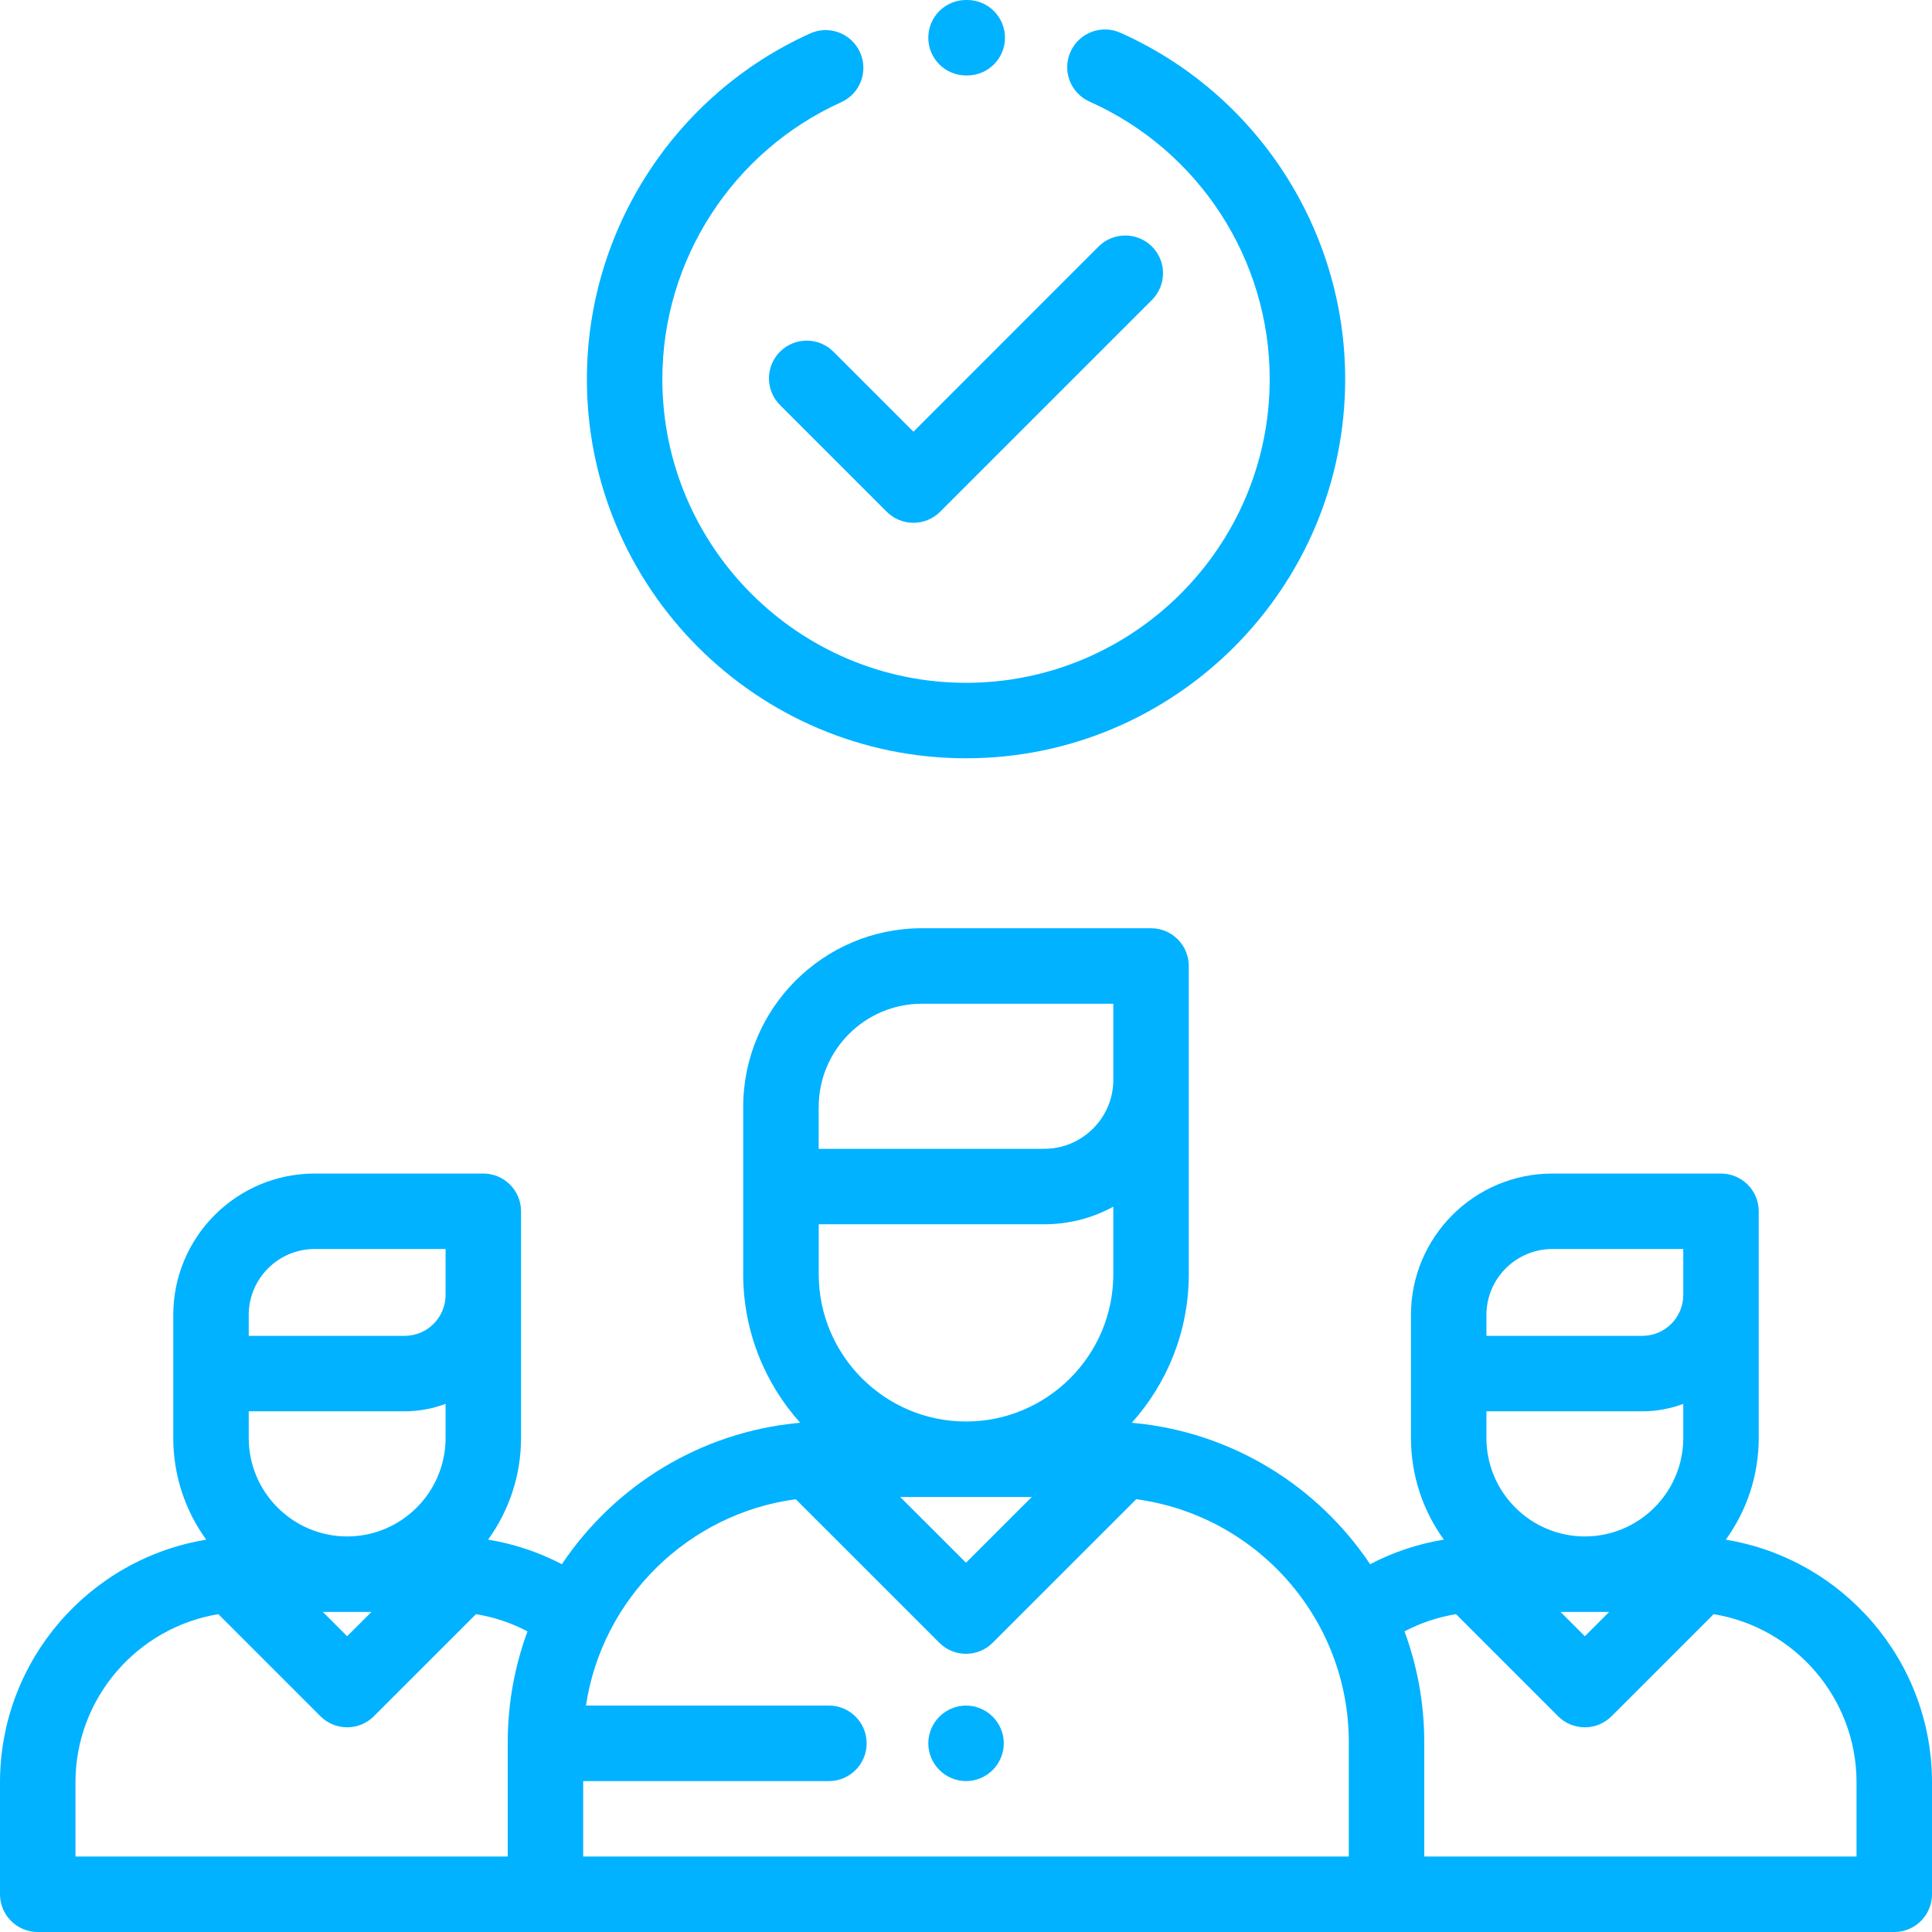
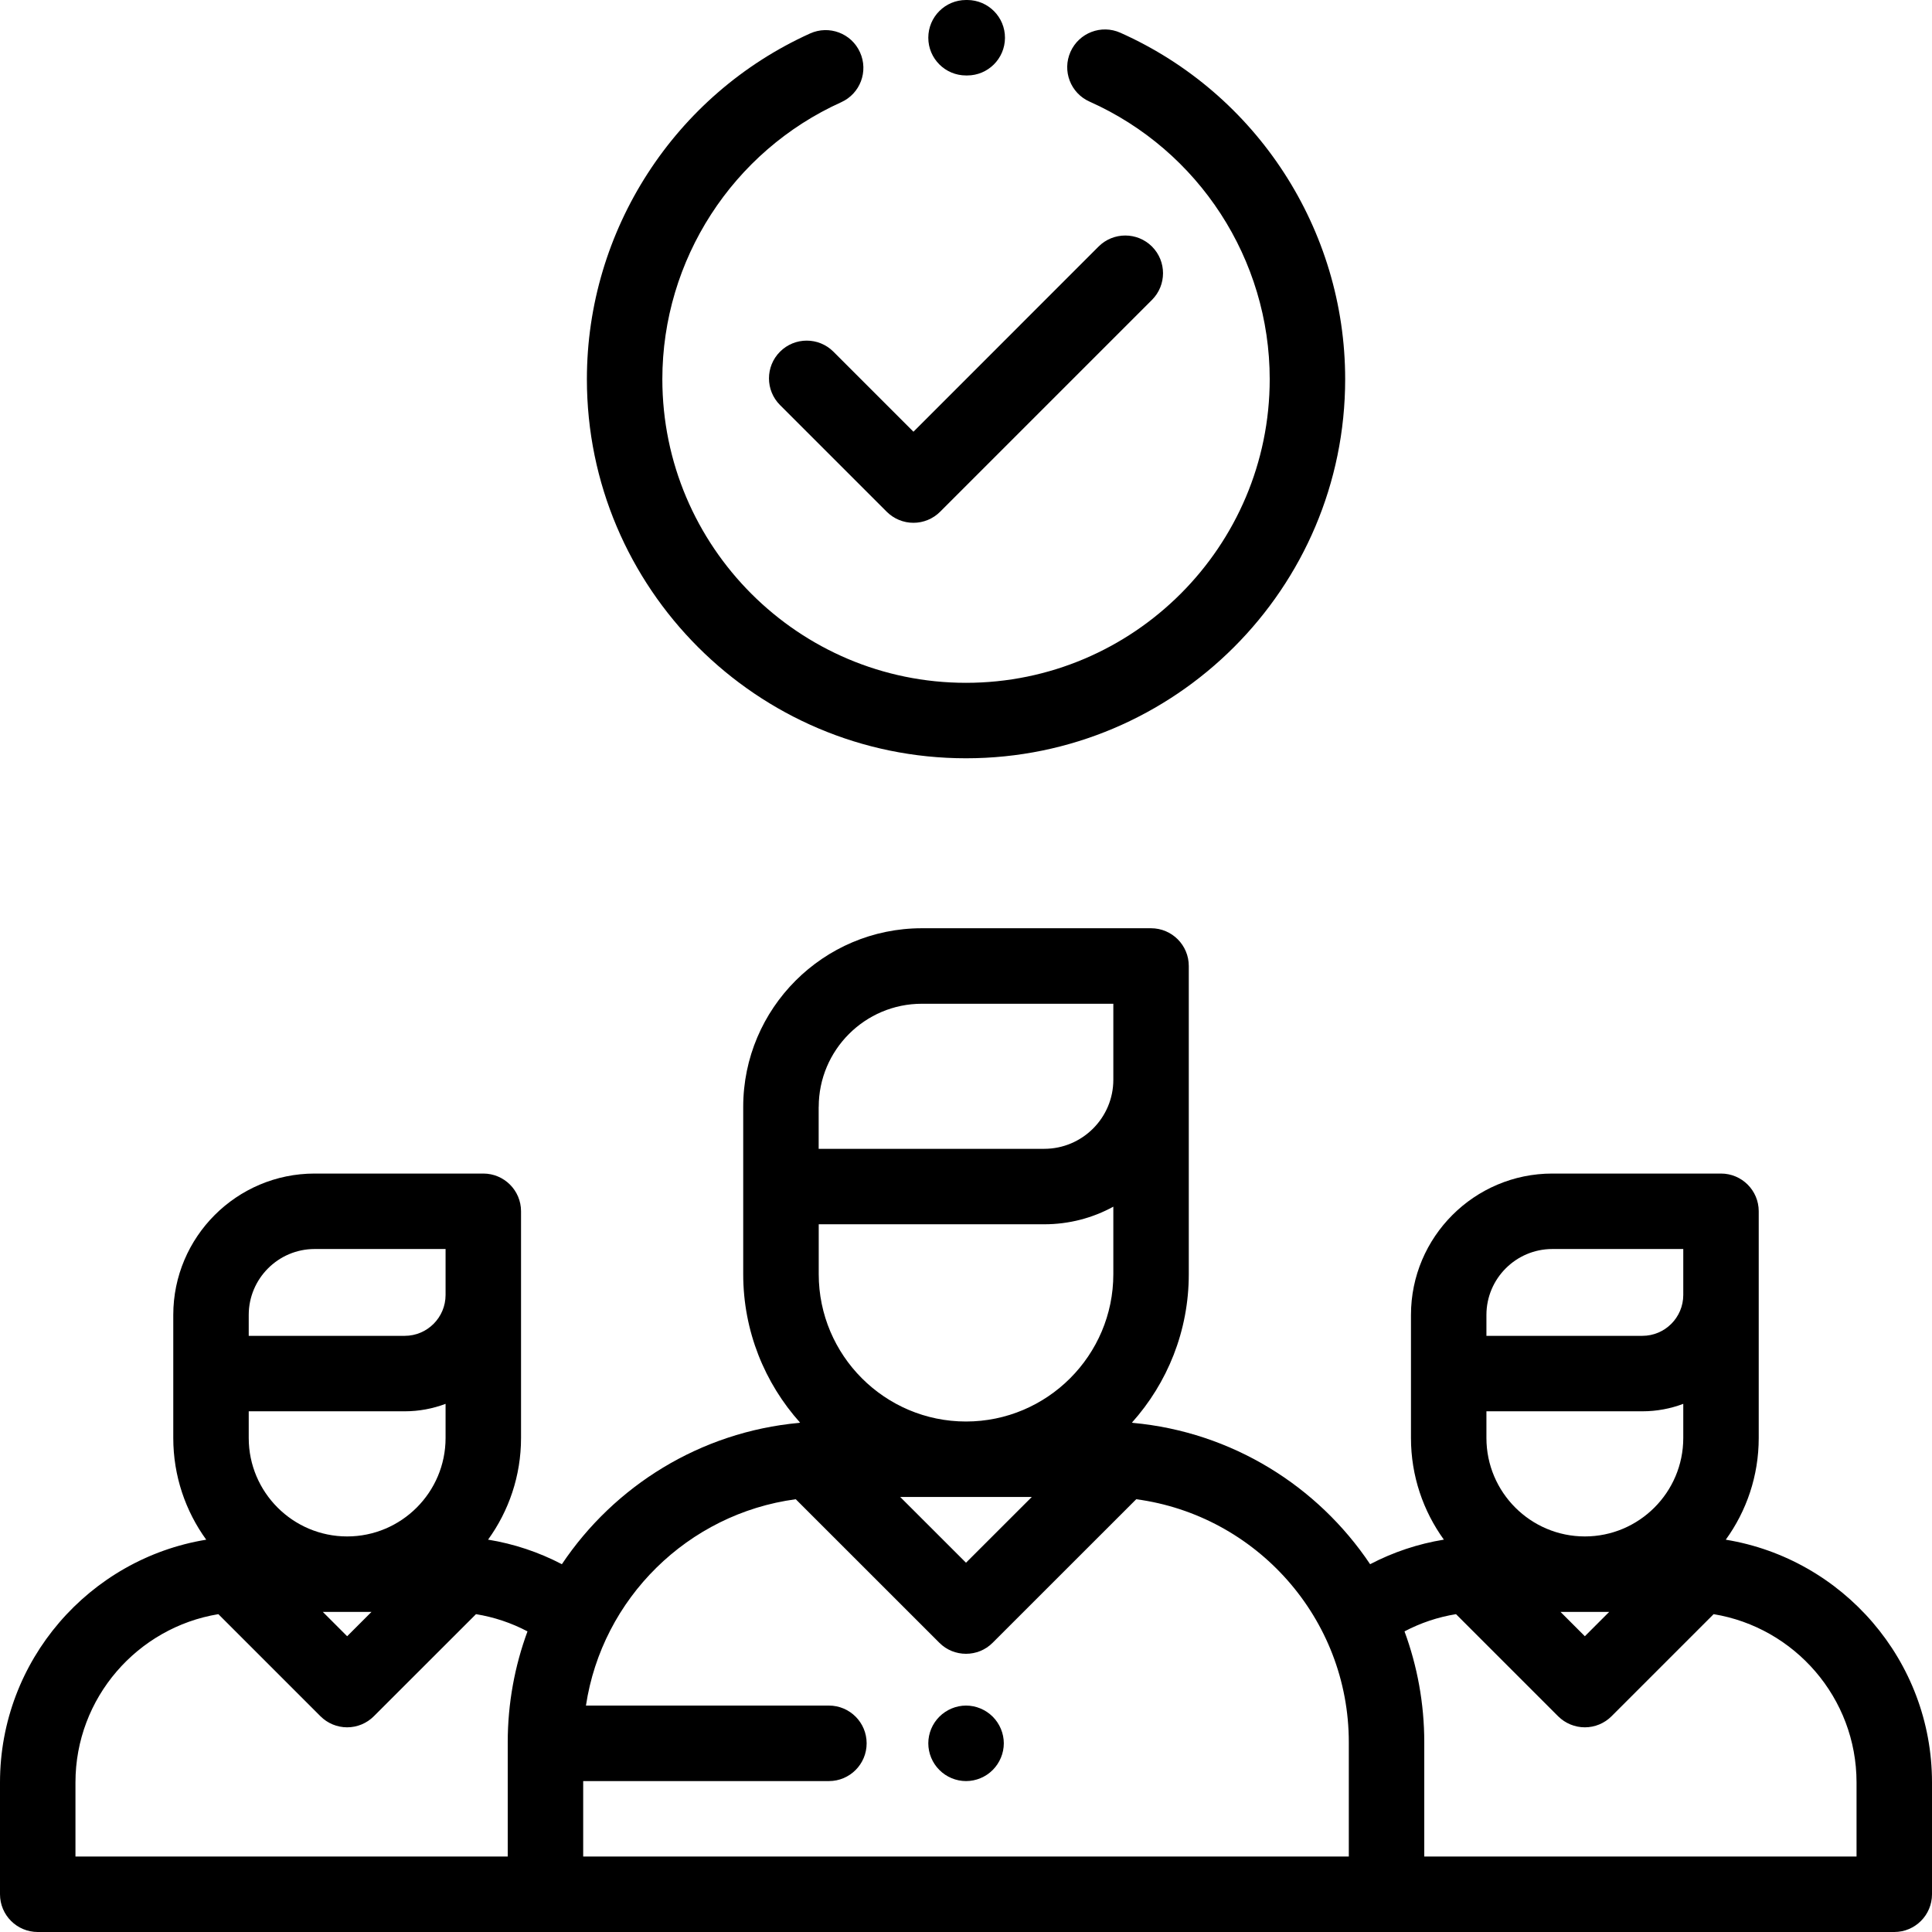
- <svg xmlns="http://www.w3.org/2000/svg" width="35" height="35" viewBox="0 0 35 35" fill="none">
-   <path d="M31.264 27.893C31.639 27.375 31.861 26.738 31.861 26.051V21.943C31.861 21.566 31.555 21.26 31.177 21.26H28.122C26.71 21.26 25.561 22.409 25.561 23.821V26.051C25.561 26.738 25.783 27.374 26.157 27.892C25.69 27.968 25.24 28.118 24.821 28.337C23.871 26.919 22.315 25.942 20.527 25.777C20.52 25.775 20.513 25.774 20.506 25.772C21.146 25.058 21.536 24.115 21.536 23.083V17.5C21.536 17.122 21.23 16.816 20.852 16.816H16.7C14.916 16.816 13.464 18.268 13.464 20.052V23.083C13.464 24.115 13.854 25.058 14.494 25.772C14.487 25.774 14.48 25.775 14.473 25.777C12.685 25.942 11.128 26.92 10.179 28.337C9.759 28.118 9.31 27.968 8.842 27.892C9.217 27.374 9.439 26.738 9.439 26.051V21.943C9.439 21.566 9.133 21.26 8.755 21.26H5.7C4.288 21.26 3.139 22.409 3.139 23.821V26.051C3.139 26.738 3.361 27.375 3.736 27.893C1.62 28.239 0 30.079 0 32.291V34.316C0 34.694 0.306 35 0.684 35H34.316C34.694 35 35 34.694 35 34.316V32.291C35 30.079 33.38 28.239 31.264 27.893ZM4.506 23.821C4.506 23.163 5.042 22.627 5.7 22.627H8.072V23.459C8.072 23.868 7.74 24.2 7.332 24.2H4.506V23.821ZM4.506 25.567H7.332C7.592 25.567 7.841 25.519 8.072 25.432V26.051C8.072 27.034 7.272 27.834 6.289 27.834C5.306 27.834 4.506 27.034 4.506 26.051V25.567ZM6.73 29.201L6.289 29.642L5.848 29.201H6.73ZM9.198 31.564V33.633H1.367V32.291C1.367 30.758 2.49 29.483 3.956 29.242L5.806 31.092C5.934 31.22 6.108 31.292 6.289 31.292C6.47 31.292 6.644 31.22 6.772 31.092L8.623 29.242C8.949 29.295 9.264 29.4 9.556 29.554C9.325 30.181 9.198 30.858 9.198 31.564ZM17.5 25.752C16.029 25.752 14.832 24.554 14.832 23.083V22.179H18.917C19.37 22.179 19.797 22.064 20.169 21.86V23.083C20.169 24.554 18.971 25.752 17.5 25.752ZM18.692 27.119L17.5 28.31L16.308 27.119H18.692ZM14.831 20.052H14.832C14.832 19.022 15.67 18.184 16.7 18.184H20.169V19.561C20.169 20.251 19.607 20.812 18.917 20.812H14.831V20.052ZM24.435 33.633H23.105H11.895H10.565V32.266H15.016C15.394 32.266 15.7 31.96 15.7 31.582C15.7 31.204 15.394 30.898 15.016 30.898H10.615C10.908 28.956 12.463 27.422 14.416 27.16L17.017 29.76C17.15 29.894 17.325 29.96 17.5 29.96C17.675 29.96 17.85 29.894 17.983 29.76L20.584 27.16C22.755 27.451 24.435 29.314 24.435 31.564V33.633ZM26.928 23.821C26.928 23.163 27.464 22.627 28.122 22.627H30.494V23.459C30.494 23.868 30.162 24.2 29.753 24.2H26.928V23.821ZM26.928 25.567H29.753C30.014 25.567 30.263 25.519 30.494 25.432V26.051C30.494 27.034 29.694 27.834 28.711 27.834C27.728 27.834 26.928 27.034 26.928 26.051V25.567ZM29.152 29.201L28.711 29.642L28.27 29.201H29.152ZM25.802 33.633V31.564C25.802 30.858 25.675 30.181 25.444 29.554C25.736 29.4 26.05 29.295 26.377 29.242L28.227 31.092C28.356 31.22 28.53 31.292 28.711 31.292C28.892 31.292 29.066 31.22 29.194 31.092L31.044 29.242C32.51 29.483 33.633 30.758 33.633 32.291V33.633H25.802Z" fill="#00B2FF" />
-   <path d="M20.869 4.466C20.602 4.2 20.169 4.2 19.902 4.466L16.548 7.821L15.098 6.371C14.831 6.104 14.398 6.104 14.131 6.371C13.864 6.638 13.864 7.071 14.131 7.338L16.064 9.271C16.193 9.399 16.366 9.471 16.548 9.471C16.729 9.471 16.903 9.399 17.031 9.271L20.869 5.433C21.136 5.166 21.136 4.733 20.869 4.466Z" fill="#00B2FF" />
-   <path d="M20.296 0.593C19.951 0.439 19.547 0.594 19.393 0.939C19.239 1.284 19.394 1.688 19.739 1.841C21.721 2.726 23.002 4.699 23.002 6.869C23.002 9.902 20.534 12.37 17.5 12.37C14.467 12.37 11.999 9.902 11.999 6.869C11.999 4.71 13.271 2.741 15.239 1.852C15.583 1.697 15.736 1.292 15.58 0.948C15.425 0.603 15.02 0.451 14.676 0.606C12.219 1.716 10.632 4.174 10.632 6.869C10.632 10.656 13.713 13.737 17.5 13.737C21.288 13.737 24.369 10.656 24.369 6.869C24.369 4.16 22.77 1.696 20.296 0.593Z" fill="#00B2FF" />
-   <path d="M17.525 0H17.501C17.123 0 16.817 0.306 16.817 0.684C16.817 1.061 17.123 1.367 17.501 1.367H17.519C17.52 1.367 17.521 1.367 17.522 1.367C17.898 1.367 18.204 1.063 18.206 0.687C18.208 0.309 17.903 0.002 17.525 0Z" fill="#00B2FF" />
-   <path d="M17.984 31.099C17.857 30.972 17.681 30.898 17.501 30.898C17.321 30.898 17.145 30.972 17.018 31.099C16.89 31.226 16.817 31.402 16.817 31.582C16.817 31.762 16.89 31.938 17.018 32.065C17.145 32.193 17.321 32.266 17.501 32.266C17.681 32.266 17.857 32.193 17.984 32.065C18.111 31.938 18.185 31.762 18.185 31.582C18.185 31.402 18.111 31.226 17.984 31.099Z" fill="#00B2FF" />
+ <svg xmlns="http://www.w3.org/2000/svg" width="35" height="35" viewBox="0 0 35 35">
+   <path d="M31.264 27.893C31.639 27.375 31.861 26.738 31.861 26.051V21.943C31.861 21.566 31.555 21.26 31.177 21.26H28.122C26.71 21.26 25.561 22.409 25.561 23.821V26.051C25.561 26.738 25.783 27.374 26.157 27.892C25.69 27.968 25.24 28.118 24.821 28.337C23.871 26.919 22.315 25.942 20.527 25.777C20.52 25.775 20.513 25.774 20.506 25.772C21.146 25.058 21.536 24.115 21.536 23.083V17.5C21.536 17.122 21.23 16.816 20.852 16.816H16.7C14.916 16.816 13.464 18.268 13.464 20.052V23.083C13.464 24.115 13.854 25.058 14.494 25.772C14.487 25.774 14.48 25.775 14.473 25.777C12.685 25.942 11.128 26.92 10.179 28.337C9.759 28.118 9.31 27.968 8.842 27.892C9.217 27.374 9.439 26.738 9.439 26.051V21.943C9.439 21.566 9.133 21.26 8.755 21.26H5.7C4.288 21.26 3.139 22.409 3.139 23.821V26.051C3.139 26.738 3.361 27.375 3.736 27.893C1.62 28.239 0 30.079 0 32.291V34.316C0 34.694 0.306 35 0.684 35H34.316C34.694 35 35 34.694 35 34.316V32.291C35 30.079 33.38 28.239 31.264 27.893ZM4.506 23.821C4.506 23.163 5.042 22.627 5.7 22.627H8.072V23.459C8.072 23.868 7.74 24.2 7.332 24.2H4.506V23.821ZM4.506 25.567H7.332C7.592 25.567 7.841 25.519 8.072 25.432V26.051C8.072 27.034 7.272 27.834 6.289 27.834C5.306 27.834 4.506 27.034 4.506 26.051V25.567ZM6.73 29.201L6.289 29.642L5.848 29.201H6.73ZM9.198 31.564V33.633H1.367V32.291C1.367 30.758 2.49 29.483 3.956 29.242L5.806 31.092C5.934 31.22 6.108 31.292 6.289 31.292C6.47 31.292 6.644 31.22 6.772 31.092L8.623 29.242C8.949 29.295 9.264 29.4 9.556 29.554C9.325 30.181 9.198 30.858 9.198 31.564ZM17.5 25.752C16.029 25.752 14.832 24.554 14.832 23.083V22.179H18.917C19.37 22.179 19.797 22.064 20.169 21.86V23.083C20.169 24.554 18.971 25.752 17.5 25.752ZM18.692 27.119L17.5 28.31L16.308 27.119H18.692ZM14.831 20.052H14.832C14.832 19.022 15.67 18.184 16.7 18.184H20.169V19.561C20.169 20.251 19.607 20.812 18.917 20.812H14.831V20.052ZM24.435 33.633H23.105H11.895H10.565V32.266H15.016C15.394 32.266 15.7 31.96 15.7 31.582C15.7 31.204 15.394 30.898 15.016 30.898H10.615C10.908 28.956 12.463 27.422 14.416 27.16L17.017 29.76C17.15 29.894 17.325 29.96 17.5 29.96C17.675 29.96 17.85 29.894 17.983 29.76L20.584 27.16C22.755 27.451 24.435 29.314 24.435 31.564V33.633ZM26.928 23.821C26.928 23.163 27.464 22.627 28.122 22.627H30.494V23.459C30.494 23.868 30.162 24.2 29.753 24.2H26.928V23.821ZM26.928 25.567H29.753C30.014 25.567 30.263 25.519 30.494 25.432V26.051C30.494 27.034 29.694 27.834 28.711 27.834C27.728 27.834 26.928 27.034 26.928 26.051V25.567ZM29.152 29.201L28.711 29.642L28.27 29.201H29.152ZM25.802 33.633V31.564C25.802 30.858 25.675 30.181 25.444 29.554C25.736 29.4 26.05 29.295 26.377 29.242L28.227 31.092C28.356 31.22 28.53 31.292 28.711 31.292C28.892 31.292 29.066 31.22 29.194 31.092L31.044 29.242C32.51 29.483 33.633 30.758 33.633 32.291V33.633H25.802Z" />
+   <path d="M20.869 4.466C20.602 4.2 20.169 4.2 19.902 4.466L16.548 7.821L15.098 6.371C14.831 6.104 14.398 6.104 14.131 6.371C13.864 6.638 13.864 7.071 14.131 7.338L16.064 9.271C16.193 9.399 16.366 9.471 16.548 9.471C16.729 9.471 16.903 9.399 17.031 9.271L20.869 5.433C21.136 5.166 21.136 4.733 20.869 4.466Z" />
+   <path d="M20.296 0.593C19.951 0.439 19.547 0.594 19.393 0.939C19.239 1.284 19.394 1.688 19.739 1.841C21.721 2.726 23.002 4.699 23.002 6.869C23.002 9.902 20.534 12.37 17.5 12.37C14.467 12.37 11.999 9.902 11.999 6.869C11.999 4.71 13.271 2.741 15.239 1.852C15.583 1.697 15.736 1.292 15.58 0.948C15.425 0.603 15.02 0.451 14.676 0.606C12.219 1.716 10.632 4.174 10.632 6.869C10.632 10.656 13.713 13.737 17.5 13.737C21.288 13.737 24.369 10.656 24.369 6.869C24.369 4.16 22.77 1.696 20.296 0.593Z" />
+   <path d="M17.525 0H17.501C17.123 0 16.817 0.306 16.817 0.684C16.817 1.061 17.123 1.367 17.501 1.367H17.519C17.52 1.367 17.521 1.367 17.522 1.367C17.898 1.367 18.204 1.063 18.206 0.687C18.208 0.309 17.903 0.002 17.525 0Z" />
+   <path d="M17.984 31.099C17.857 30.972 17.681 30.898 17.501 30.898C17.321 30.898 17.145 30.972 17.018 31.099C16.89 31.226 16.817 31.402 16.817 31.582C16.817 31.762 16.89 31.938 17.018 32.065C17.145 32.193 17.321 32.266 17.501 32.266C17.681 32.266 17.857 32.193 17.984 32.065C18.111 31.938 18.185 31.762 18.185 31.582C18.185 31.402 18.111 31.226 17.984 31.099Z" />
</svg>
